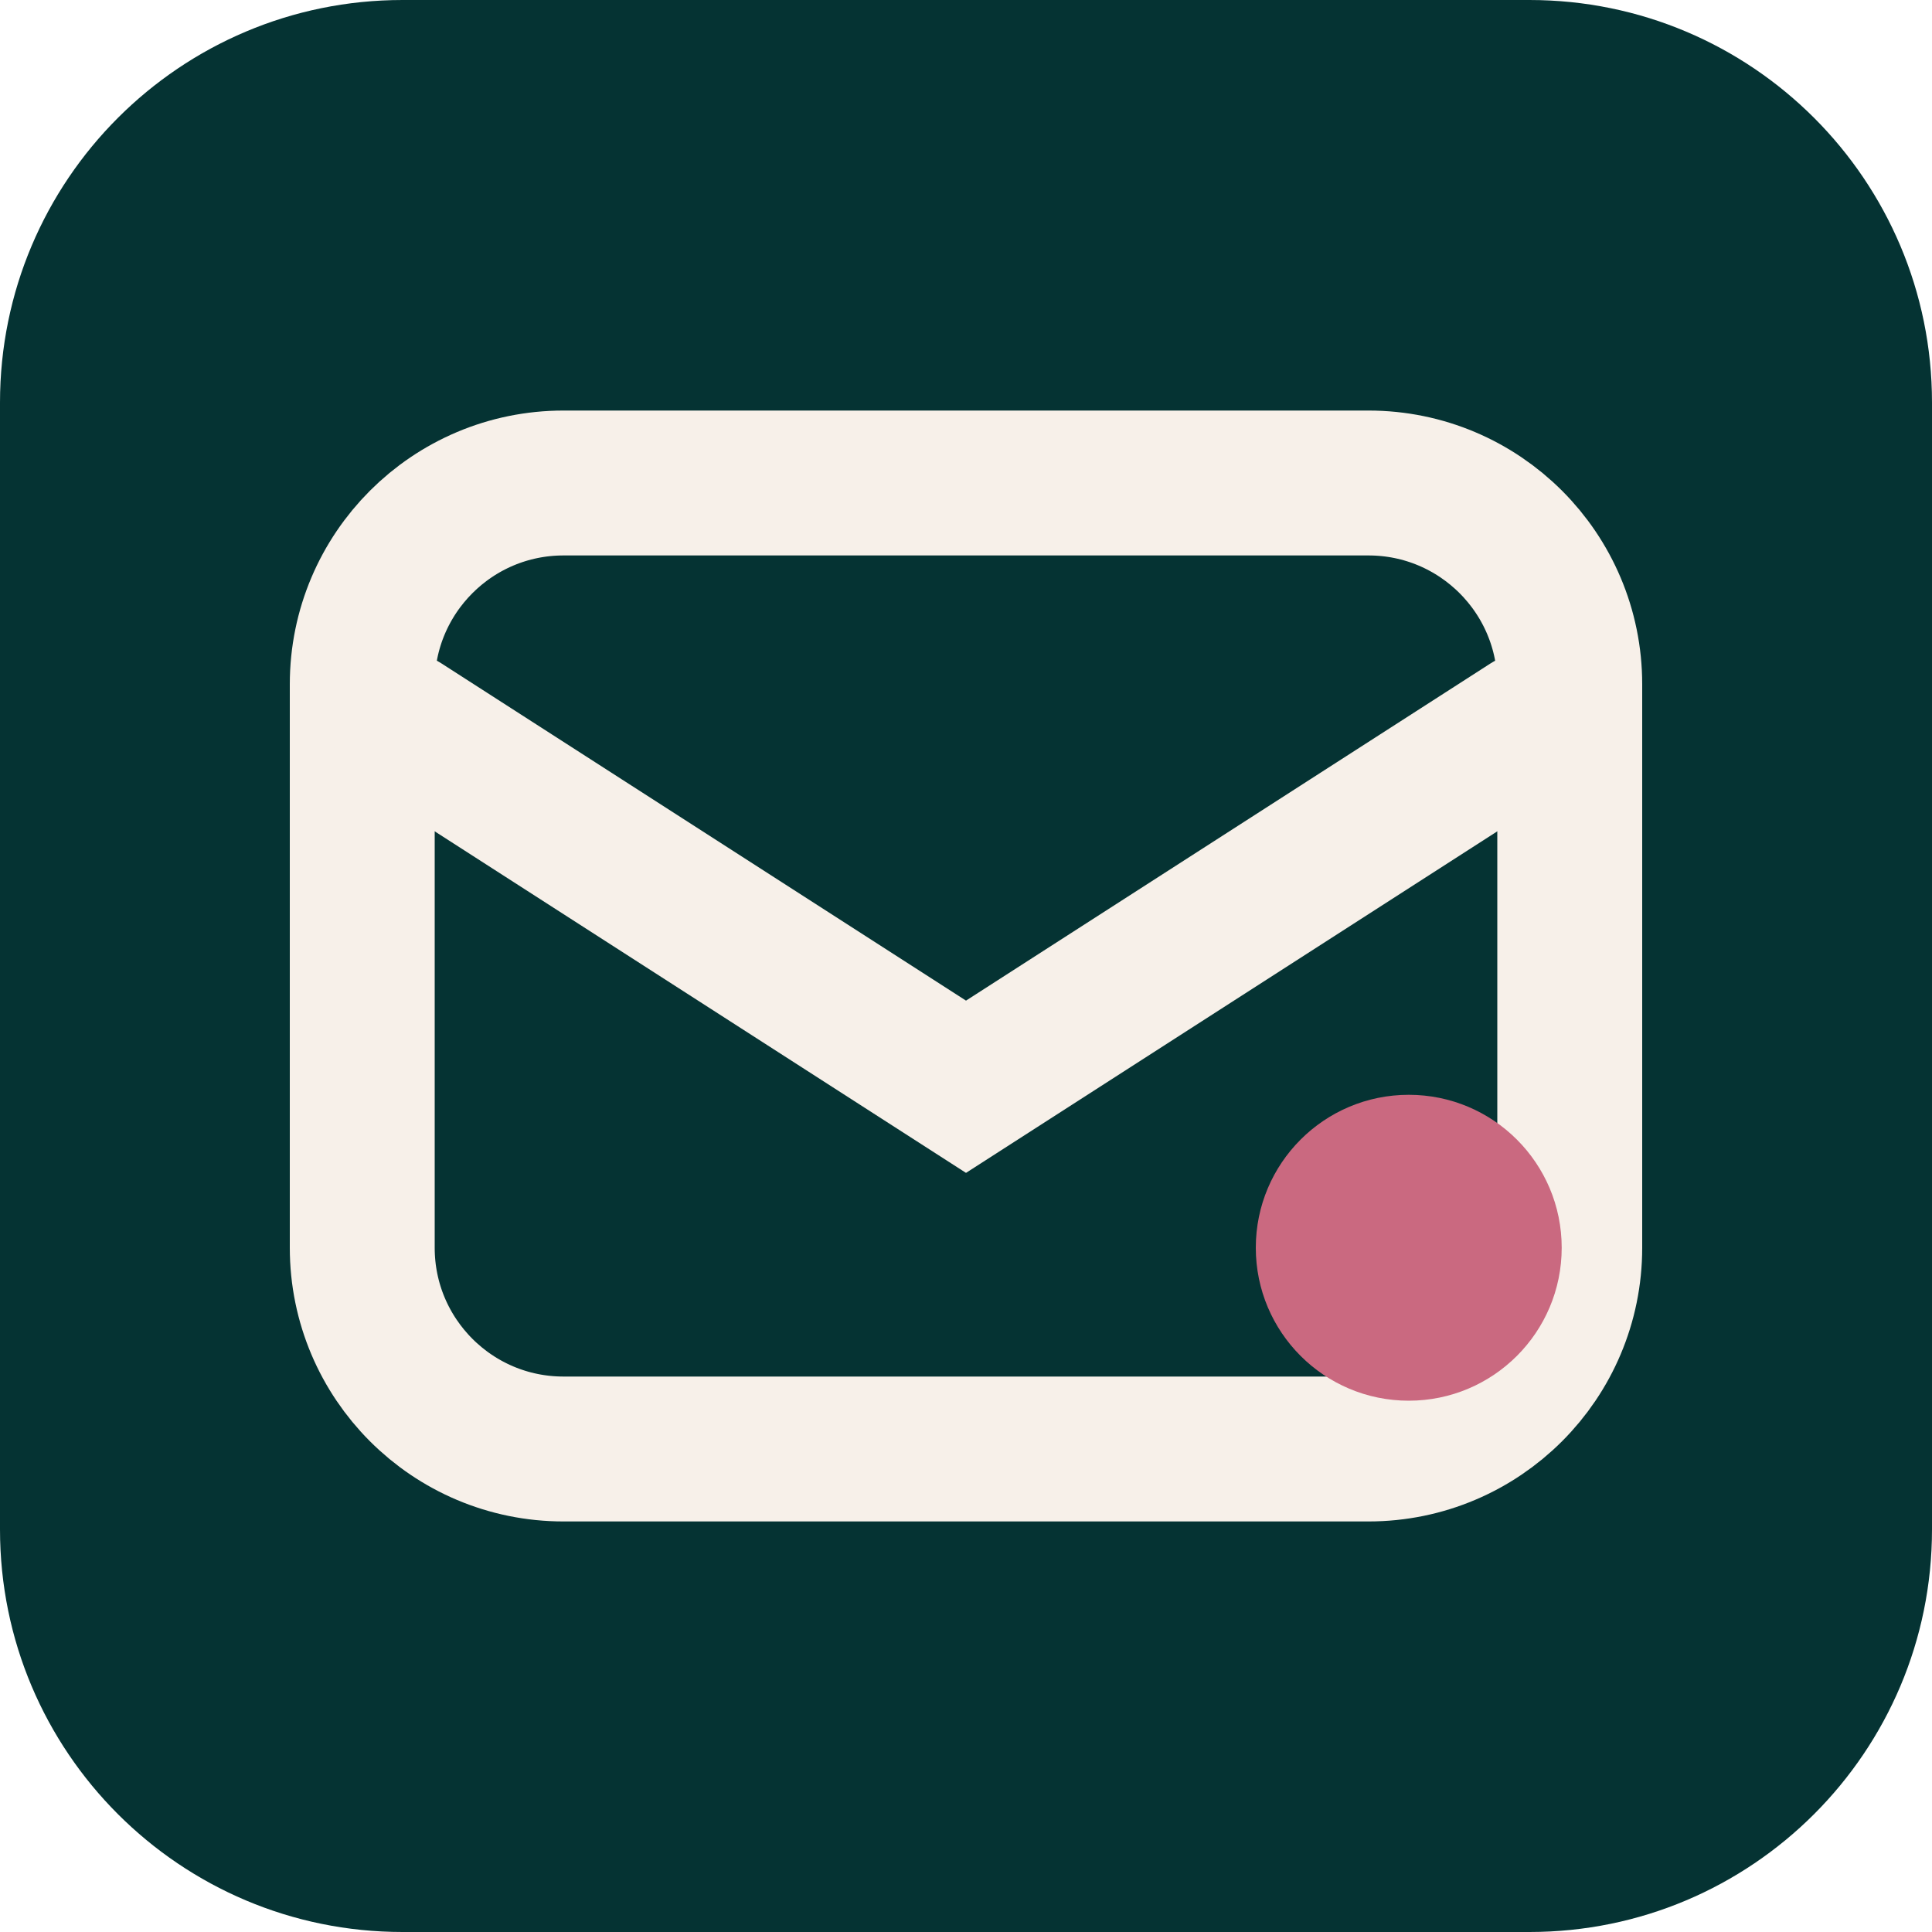
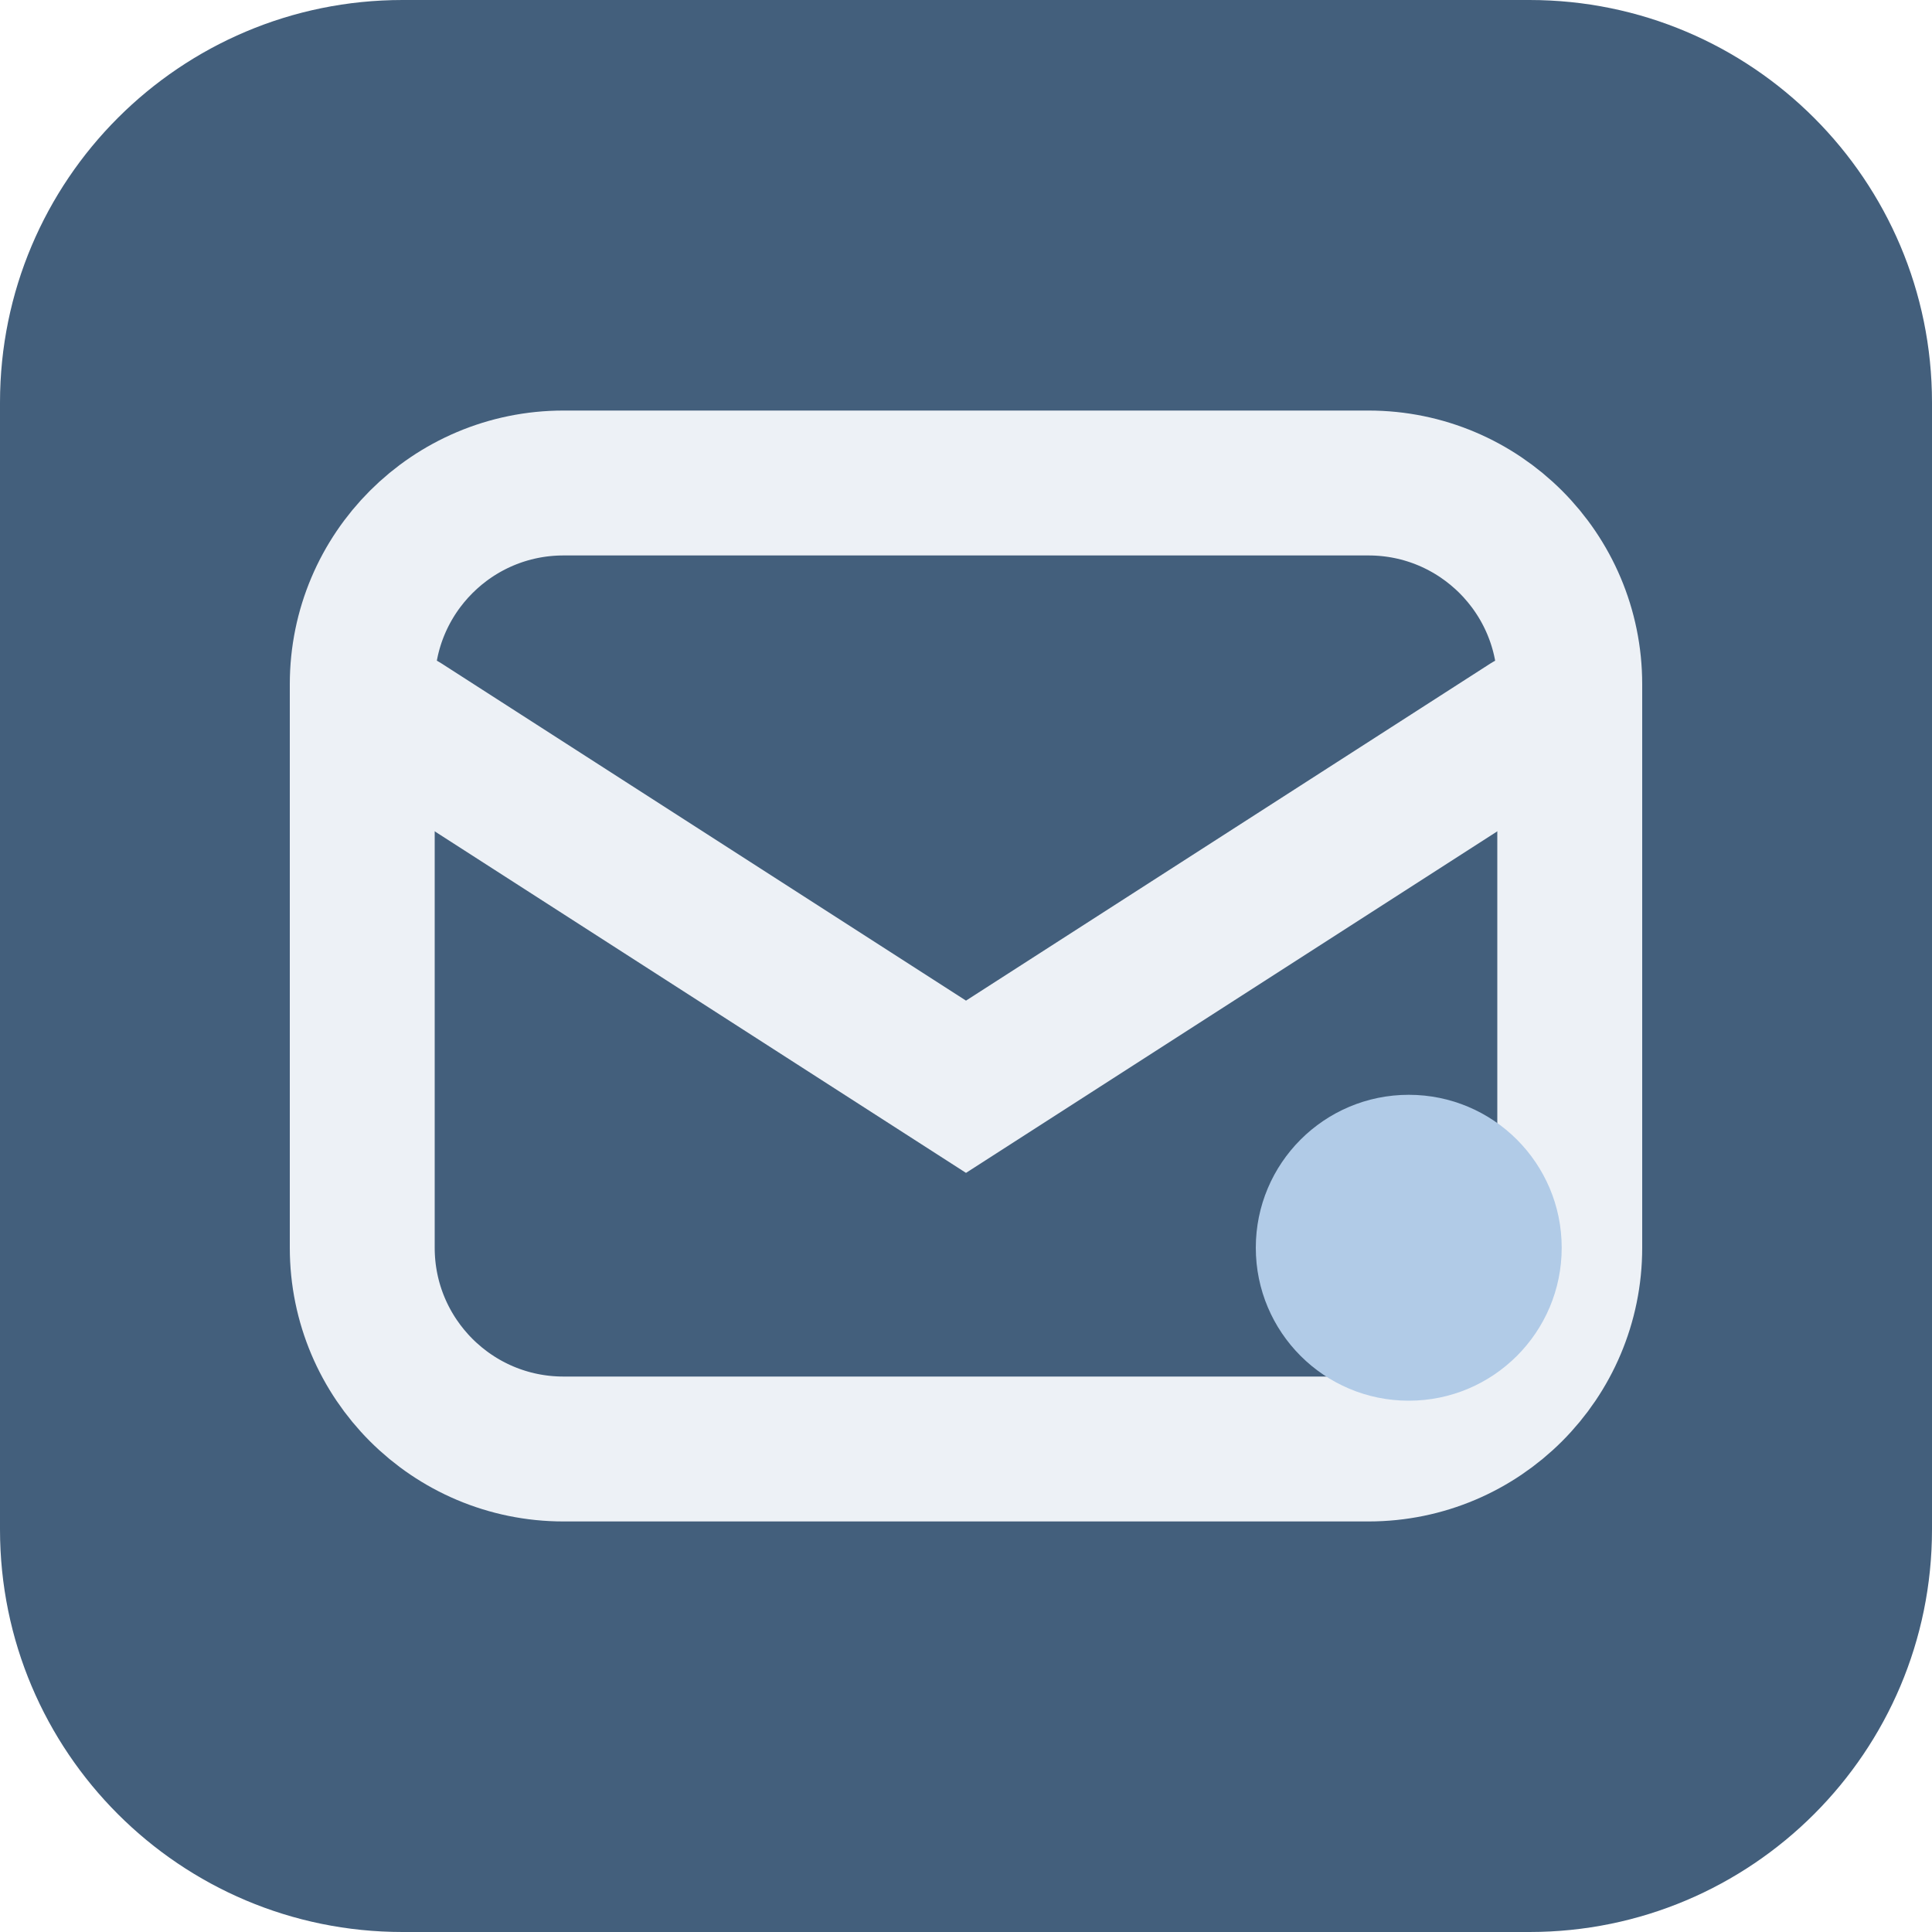
<svg xmlns="http://www.w3.org/2000/svg" viewBox="0 0 24 24" fill="none">
-   <rect width="24" height="24" rx="5" fill="#053333" />
-   <rect x="4.5" y="6" width="15" height="12" rx="2.5" stroke="#f7f0e9" stroke-width="1.8" />
-   <path d="M5 9l7 4.5L19 9" stroke="#f7f0e9" stroke-width="1.8" stroke-linecap="round" />
-   <circle cx="17.5" cy="15.5" r="1.9" fill="#ca6980" />
+   <rect width="24" height="24" rx="5" fill="#435f7c" />
+   <rect x="4.5" y="6" width="15" height="12" rx="2.5" stroke="#edf1f6" stroke-width="1.8" />
+   <path d="M5 9l7 4.5L19 9" stroke="#edf1f6" stroke-width="1.8" stroke-linecap="round" />
+   <circle cx="17.5" cy="15.5" r="1.9" fill="#b1cbe7" />
</svg>
